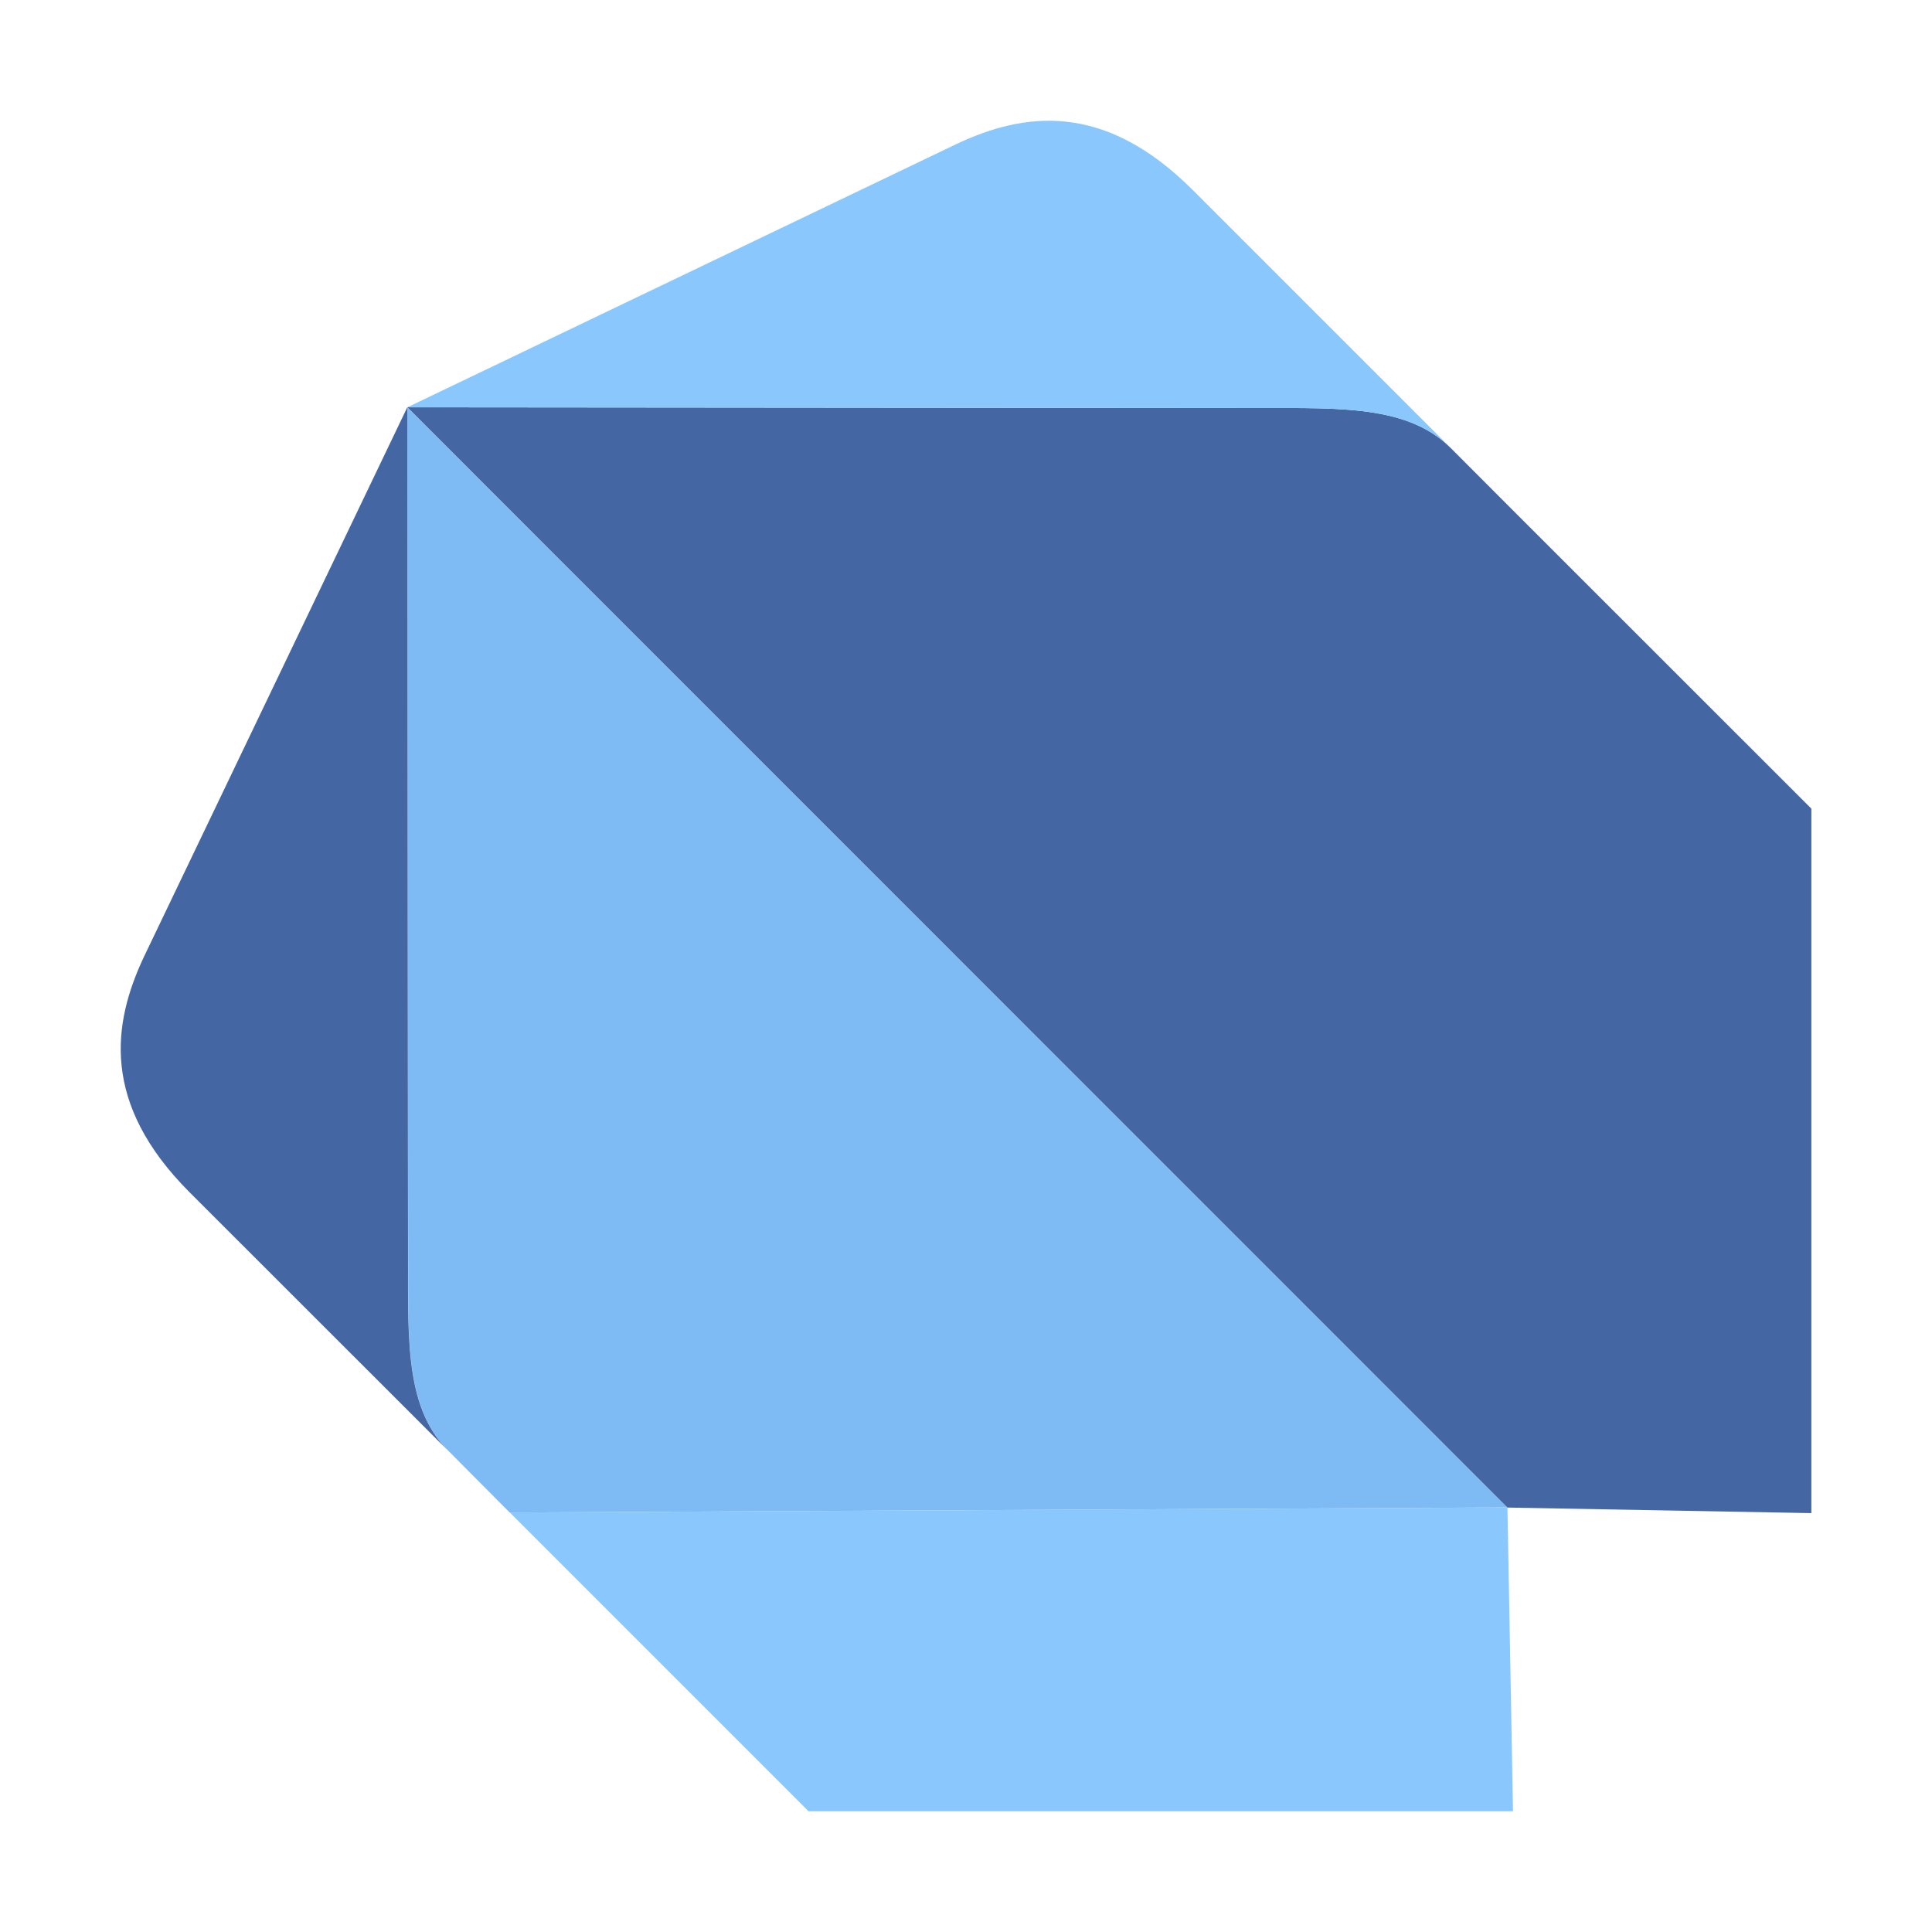
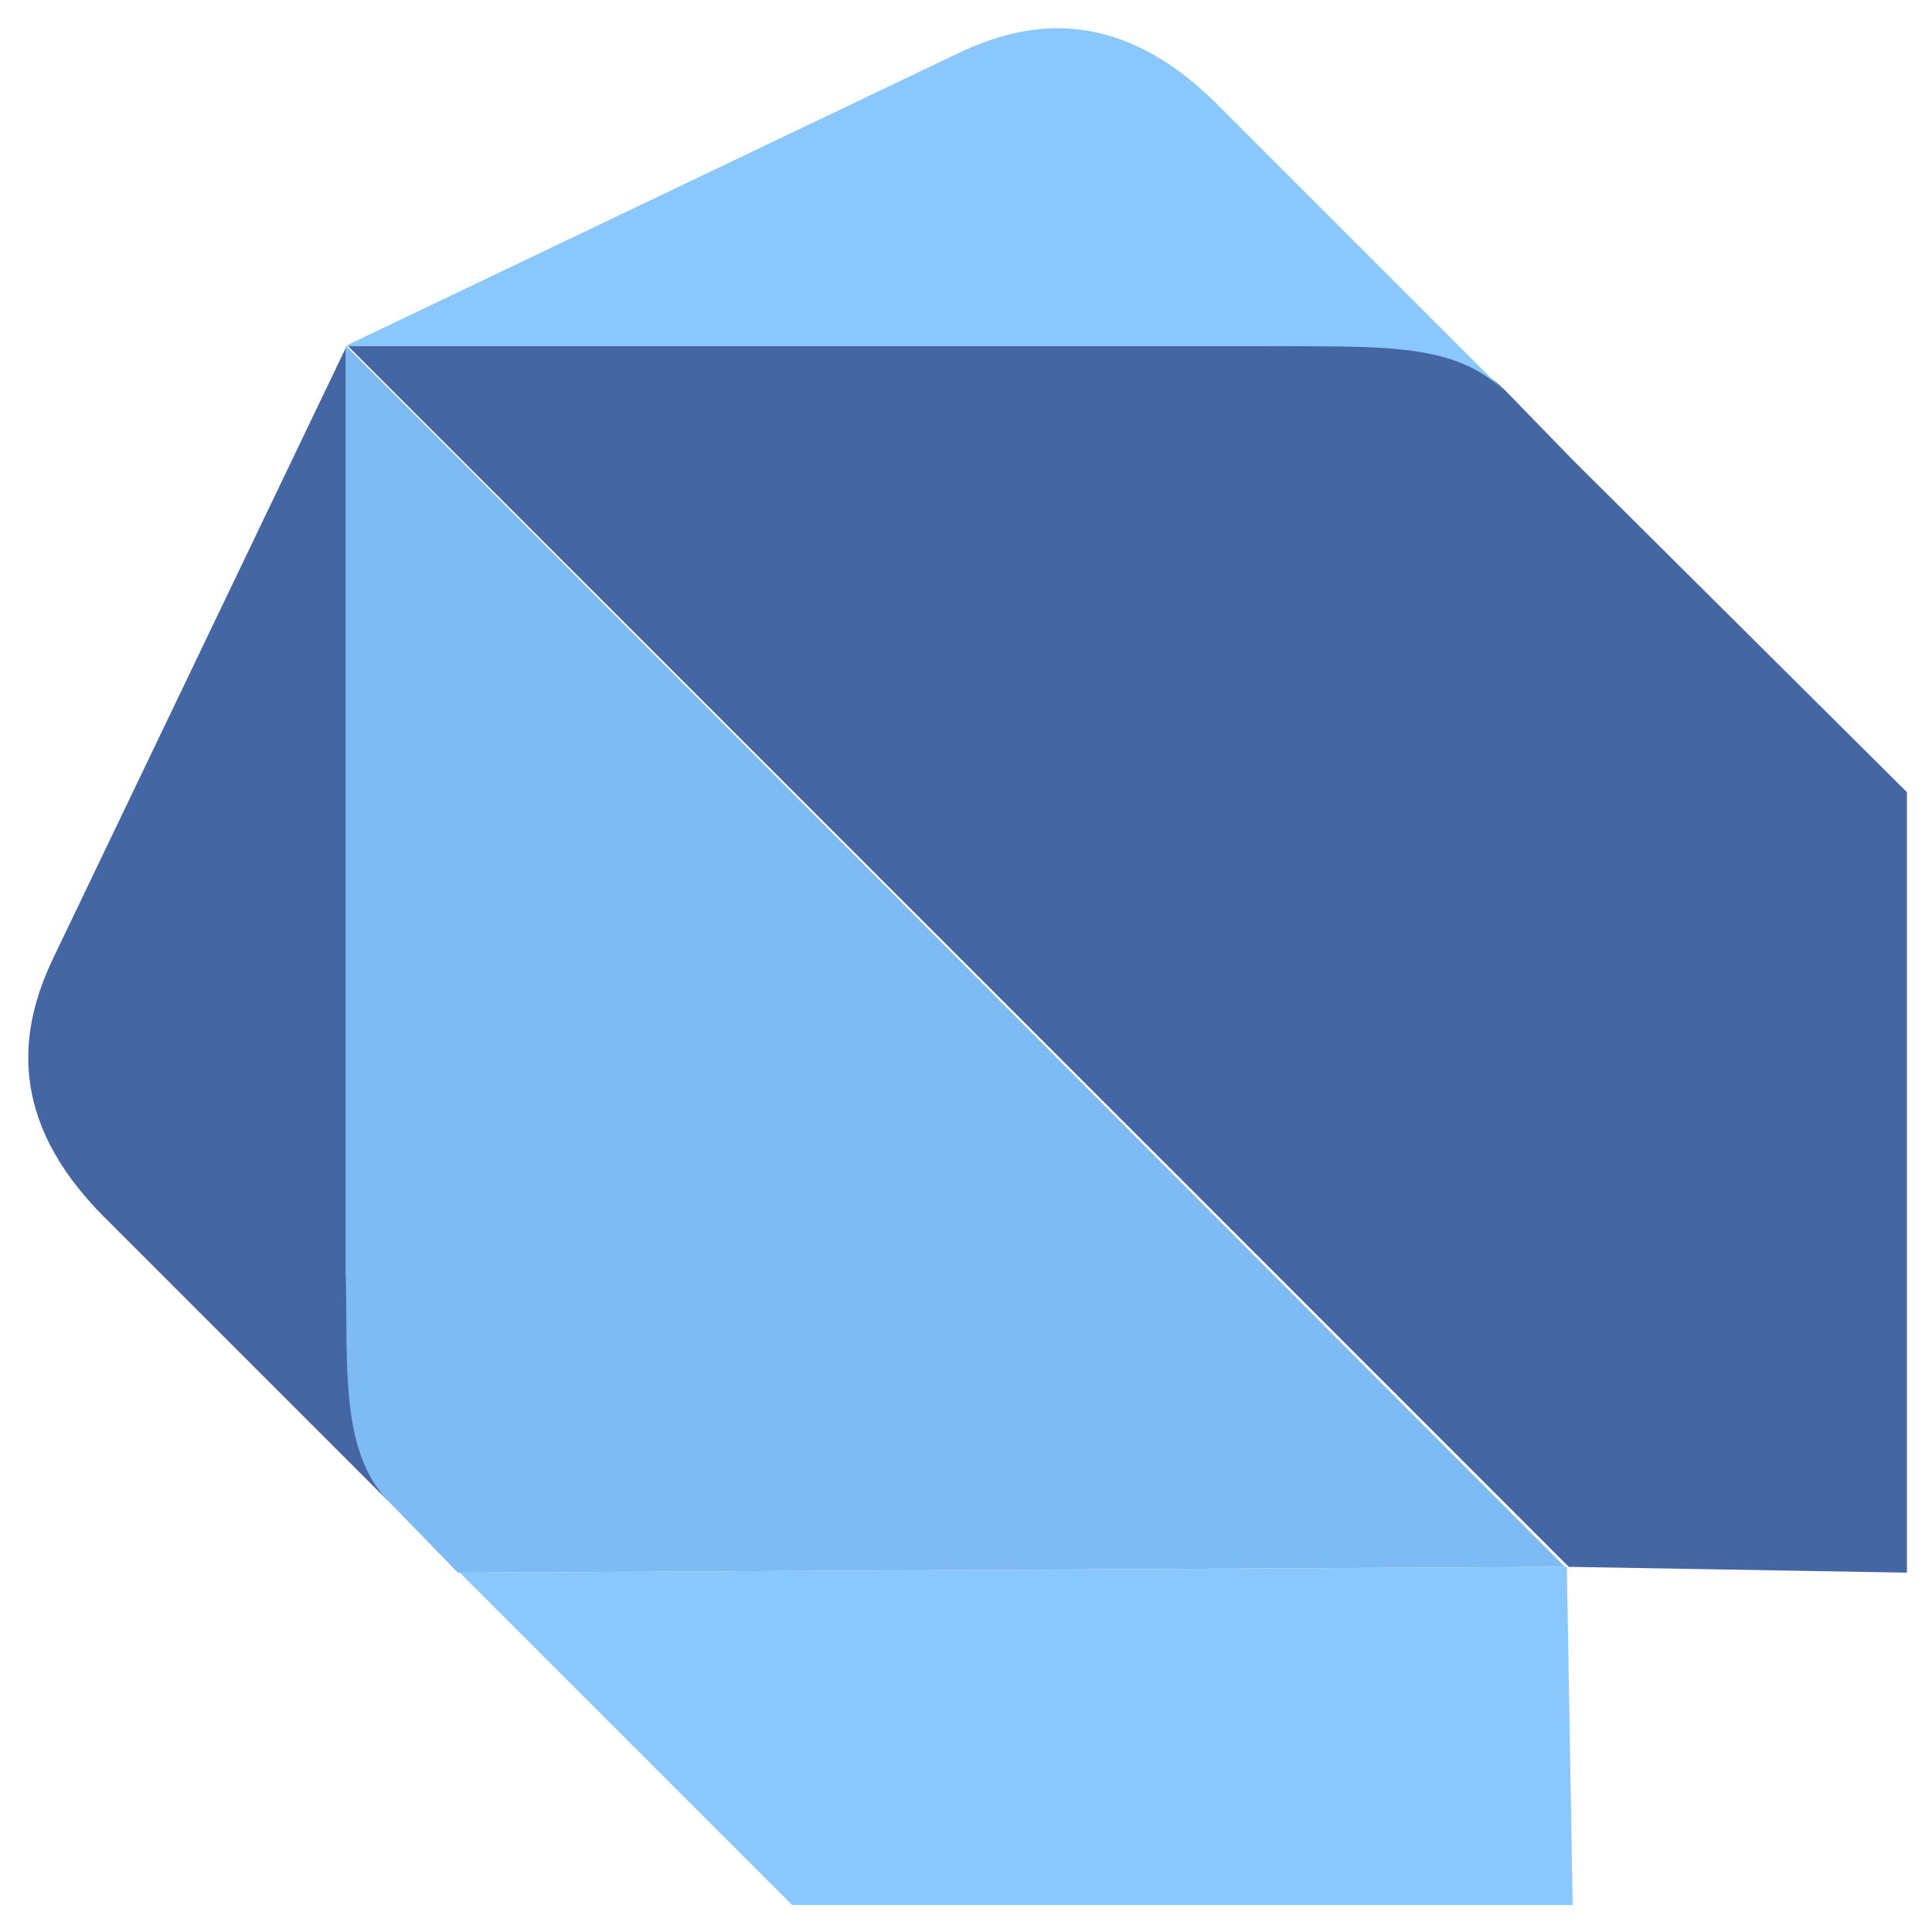
- <svg xmlns="http://www.w3.org/2000/svg" width="16" height="16" viewBox="0 0 16 16">
-   <g fill="none" fill-rule="evenodd" opacity=".9">
-     <path fill="#70B4F4" d="M4.325,4.326 L3.373,3.373 L3.38,10.271 C3.385,11.017 3.333,11.636 3.712,12.014 L4.221,12.526 L12.483,12.484 L4.325,4.326" />
-     <polygon fill="#7CC1FD" points="4.222 12.526 6.696 15 12.53 15 12.484 12.484" />
-     <path fill="#305699" d="M3.379 10.271L3.373 3.373 1.191 7.926C.936 8.469.828 9.133 1.573 9.877L3.711 12.014C3.332 11.636 3.384 11.018 3.379 10.271M12.526 4.223L12.015 3.711C11.636 3.332 11.018 3.384 10.272 3.379L3.374 3.373 4.327 4.327 12.484 12.485 15.001 12.531 15.001 6.697 12.526 4.223z" />
-     <path fill="#7CC1FD" d="M10.271,3.379 L3.374,3.373 L7.925,1.191 C8.469,0.936 9.133,0.829 9.877,1.573 L12.015,3.711 C11.636,3.332 11.017,3.384 10.271,3.379" />
+ <svg xmlns="http://www.w3.org/2000/svg" version="1.0" id="Layer_1" x="0px" y="0px" width="100px" height="100px" viewBox="0 0 100 100" enable-background="new 0 0 100 100" xml:space="preserve">
+   <g opacity="0.9">
+     <path fill-rule="evenodd" clip-rule="evenodd" fill="#70B4F4" d="M24.5,24.5l-6.6-6.6l0,47.8c0,5.2-0.3,9.5,2.3,12.1l3.5,3.6   l57.3-0.3L24.5,24.5" />
+     <polygon fill-rule="evenodd" clip-rule="evenodd" fill="#7CC1FD" points="23.8,81.4 41,98.6 81.4,98.6 81.1,81.1  " />
+     <path fill-rule="evenodd" clip-rule="evenodd" fill="#305699" d="M17.9,65.8l0-47.8L2.8,49.5C1,53.2,0.3,57.9,5.4,63l14.8,14.8   C17.6,75.2,18,70.9,17.9,65.8 M81.4,23.8l-3.5-3.6c-2.6-2.6-6.9-2.3-12.1-2.3l-47.8,0l6.6,6.6l56.6,56.6l17.5,0.3V41L81.4,23.8z" />
+     <path fill-rule="evenodd" clip-rule="evenodd" fill="#7CC1FD" d="M65.7,17.9l-47.8,0L49.5,2.8C53.2,1,57.9,0.3,63,5.4l14.8,14.8   C75.2,17.6,70.9,18,65.7,17.9" />
  </g>
</svg>
